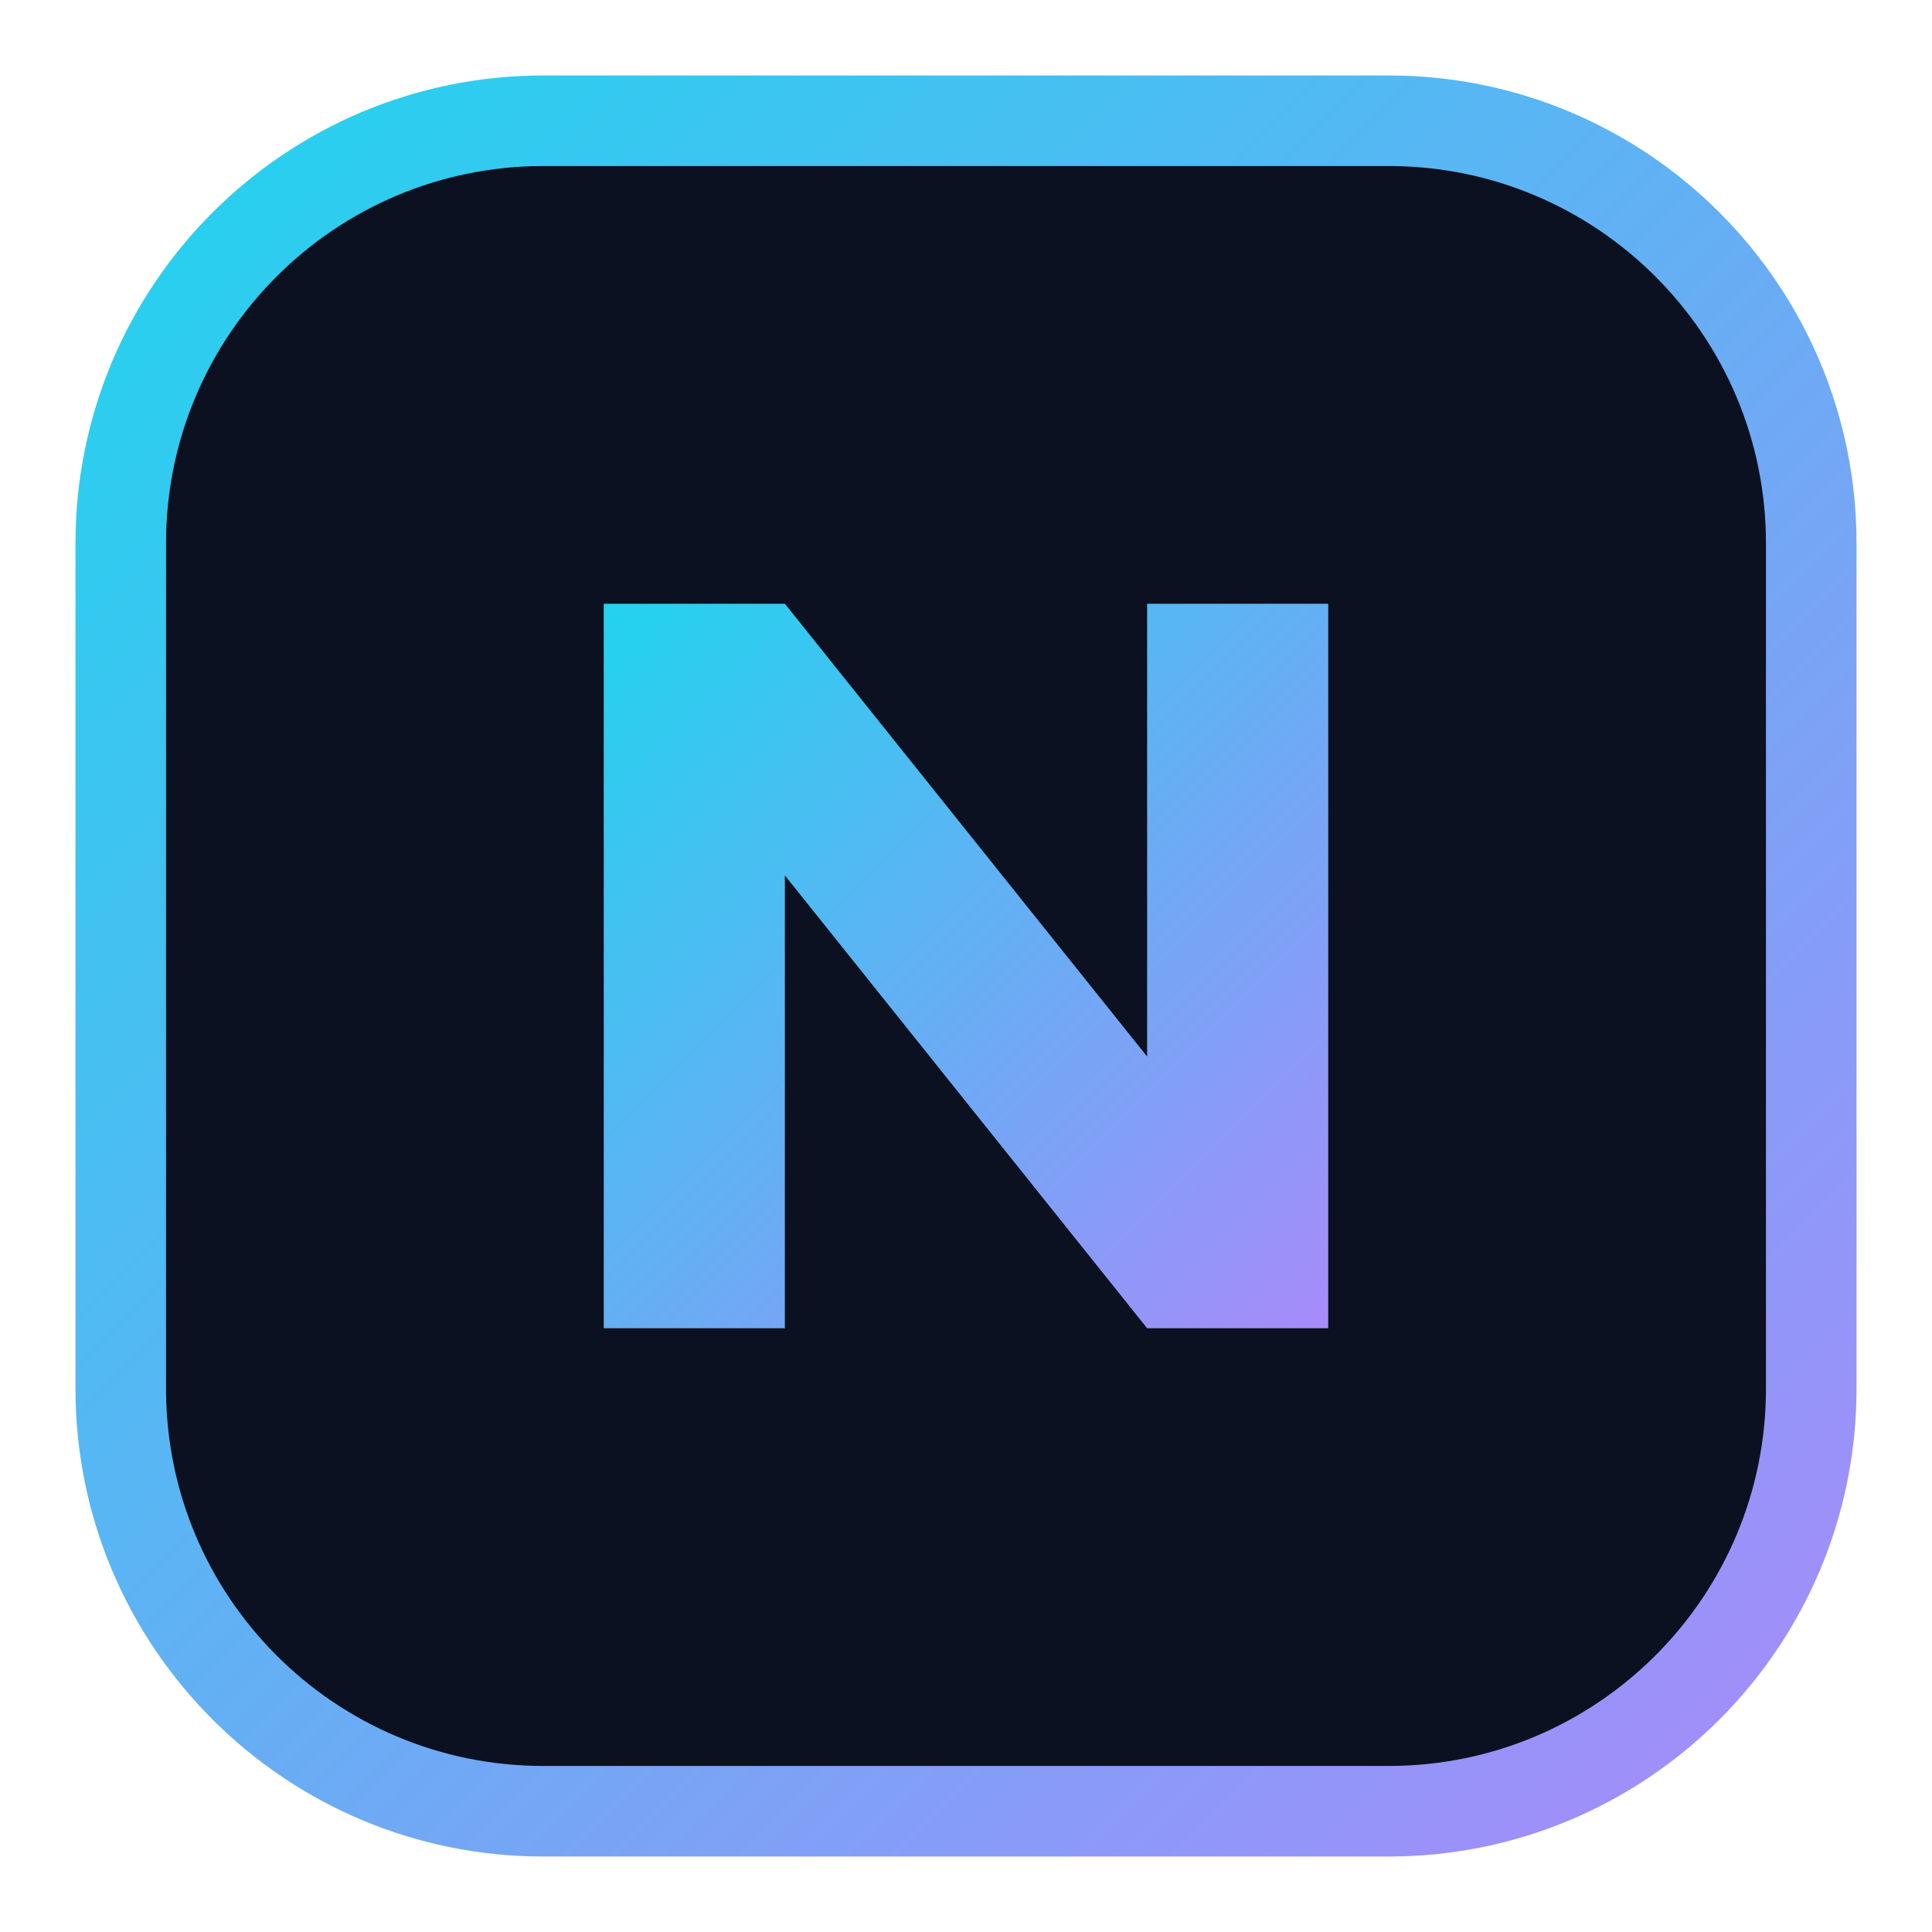
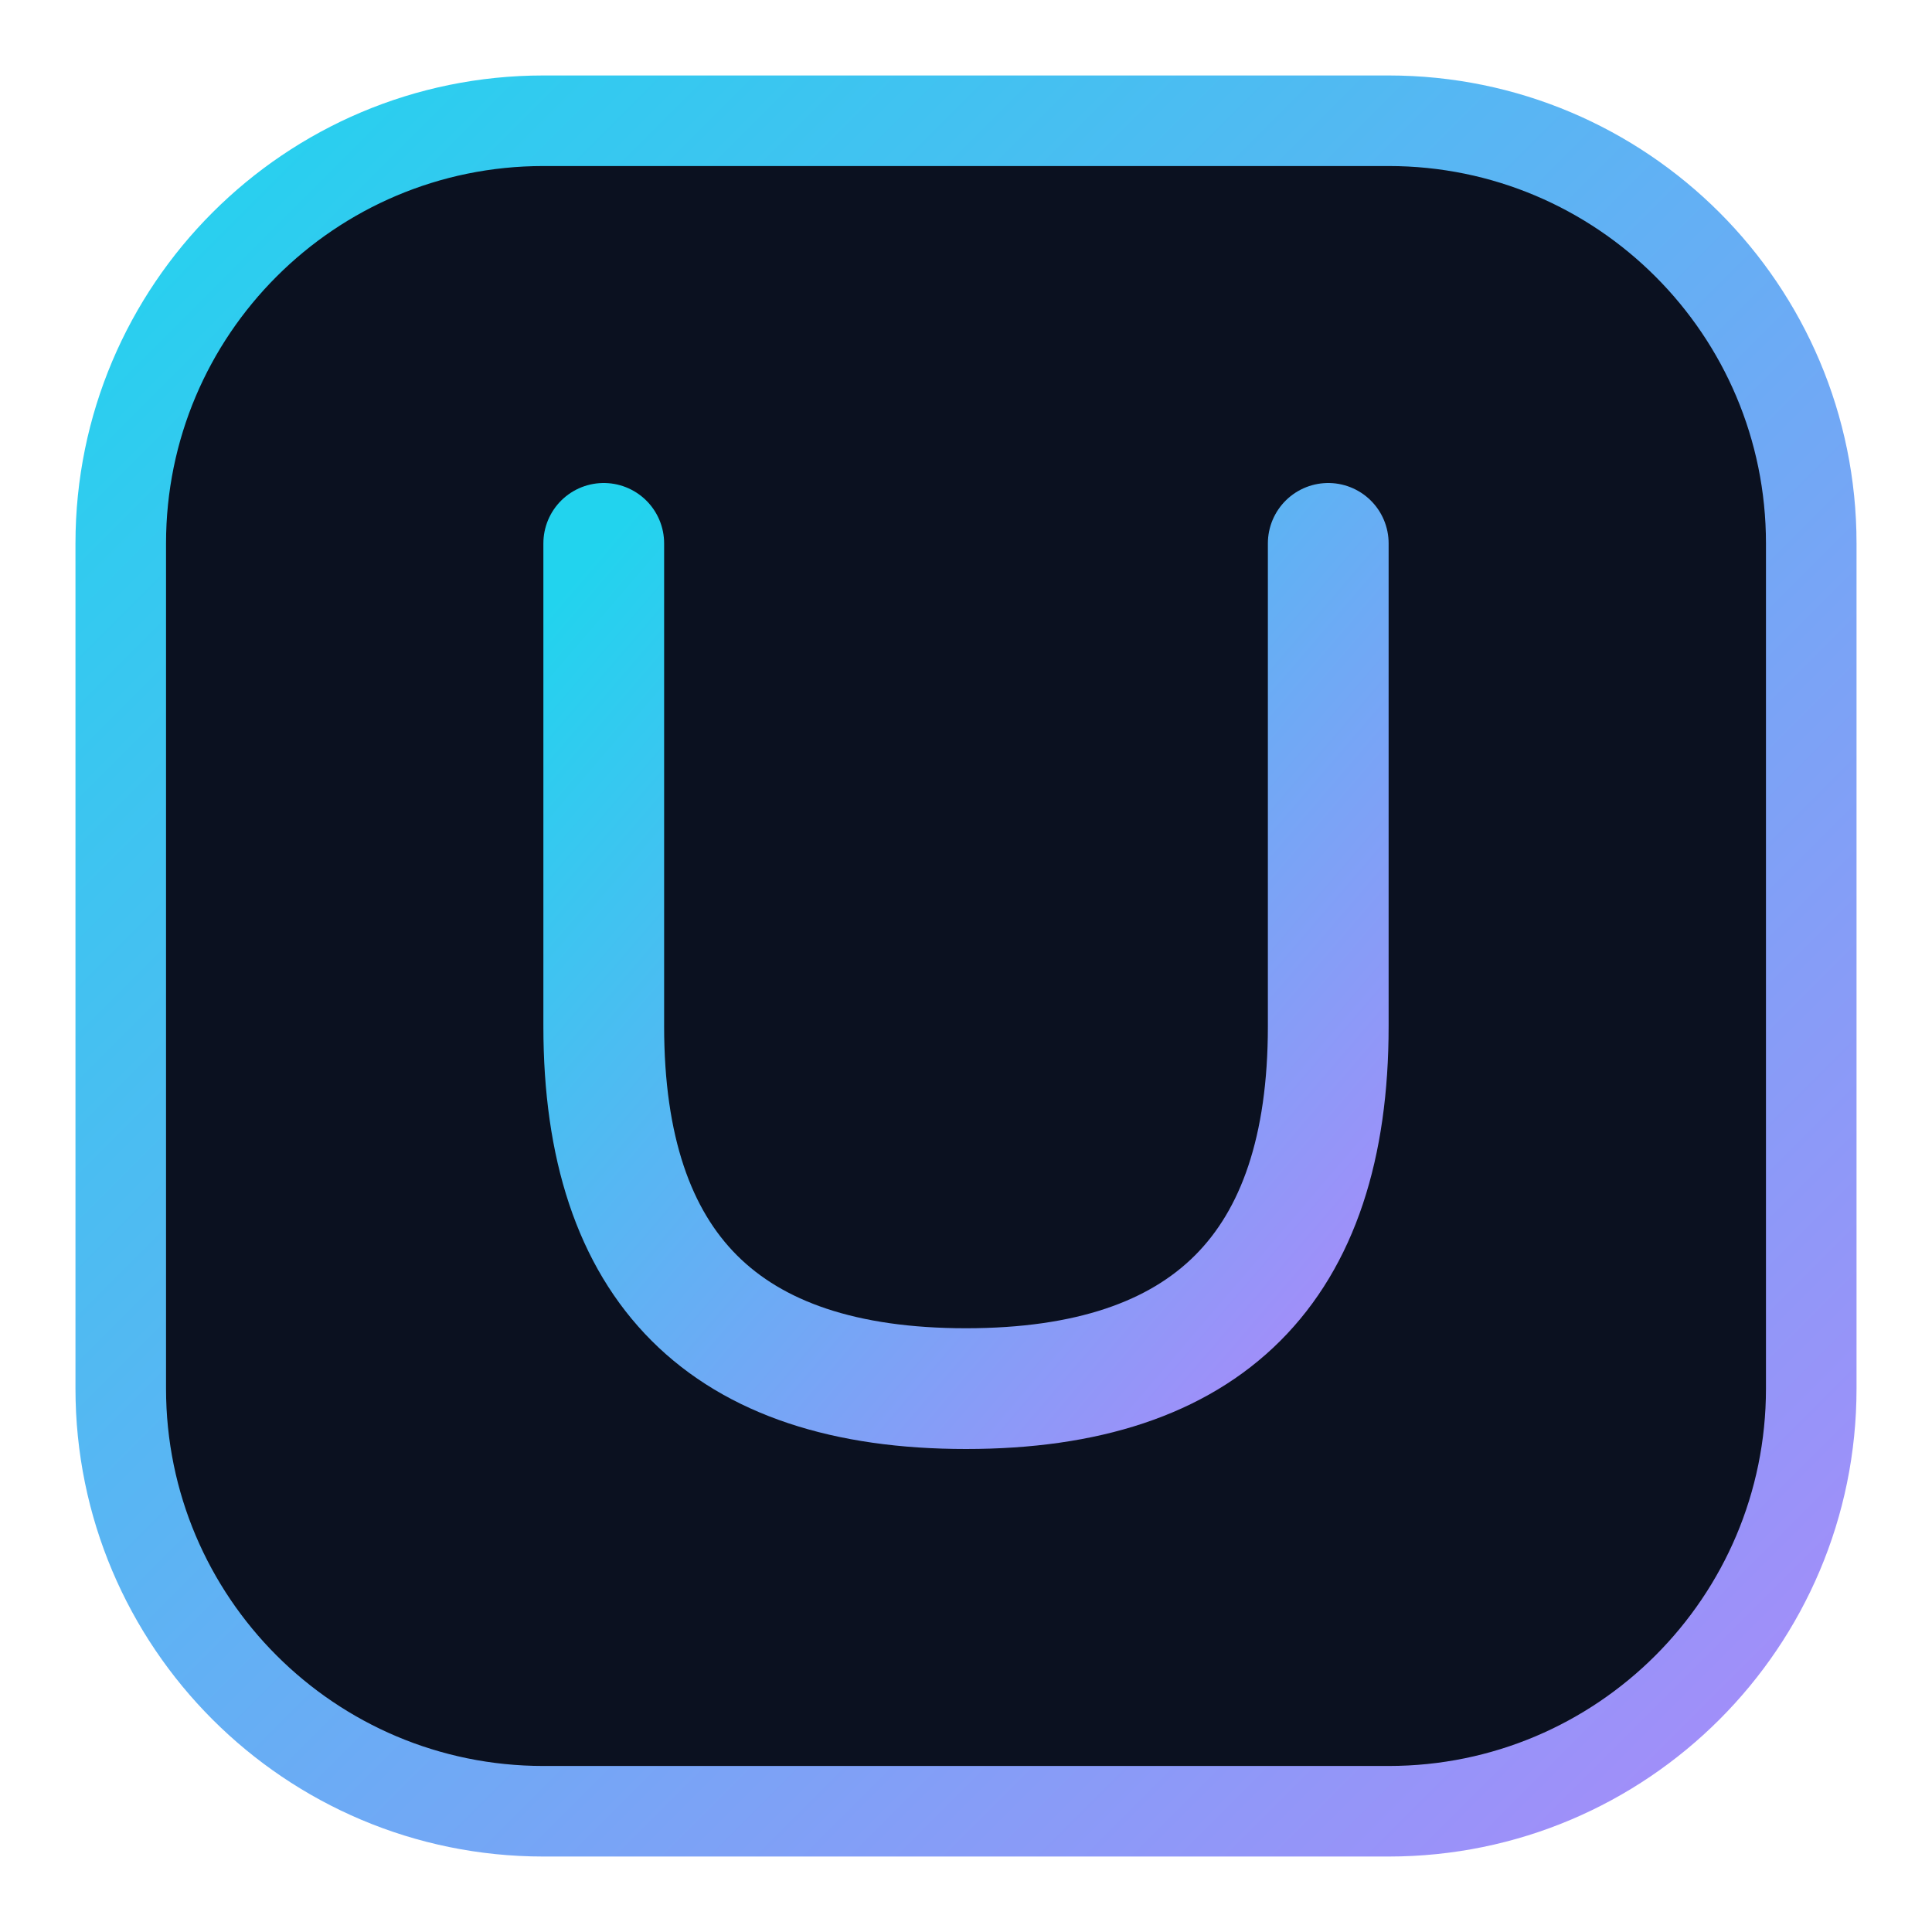
<svg xmlns="http://www.w3.org/2000/svg" viewBox="0 0 64 64">
  <defs>
    <linearGradient id="g" x1="0" y1="0" x2="1" y2="1">
      <stop offset="0" stop-color="#22d3ee" />
      <stop offset="1" stop-color="#a78bfa" />
    </linearGradient>
  </defs>
  <rect x="4" y="4" width="56" height="56" rx="14" fill="#0b1120" />
  <rect x="4" y="4" width="56" height="56" rx="14" fill="none" stroke="url(#g)" stroke-width="3" />
-   <path d="M20 44V20h6l12 15V20h6v24h-6L26 29v15z" fill="url(#g)" />
+   <path d="M20 18v16c0 8 4 12 12 12s12-4 12-12V18" fill="none" stroke="url(#g)" stroke-width="4" stroke-linecap="round" />
</svg>
